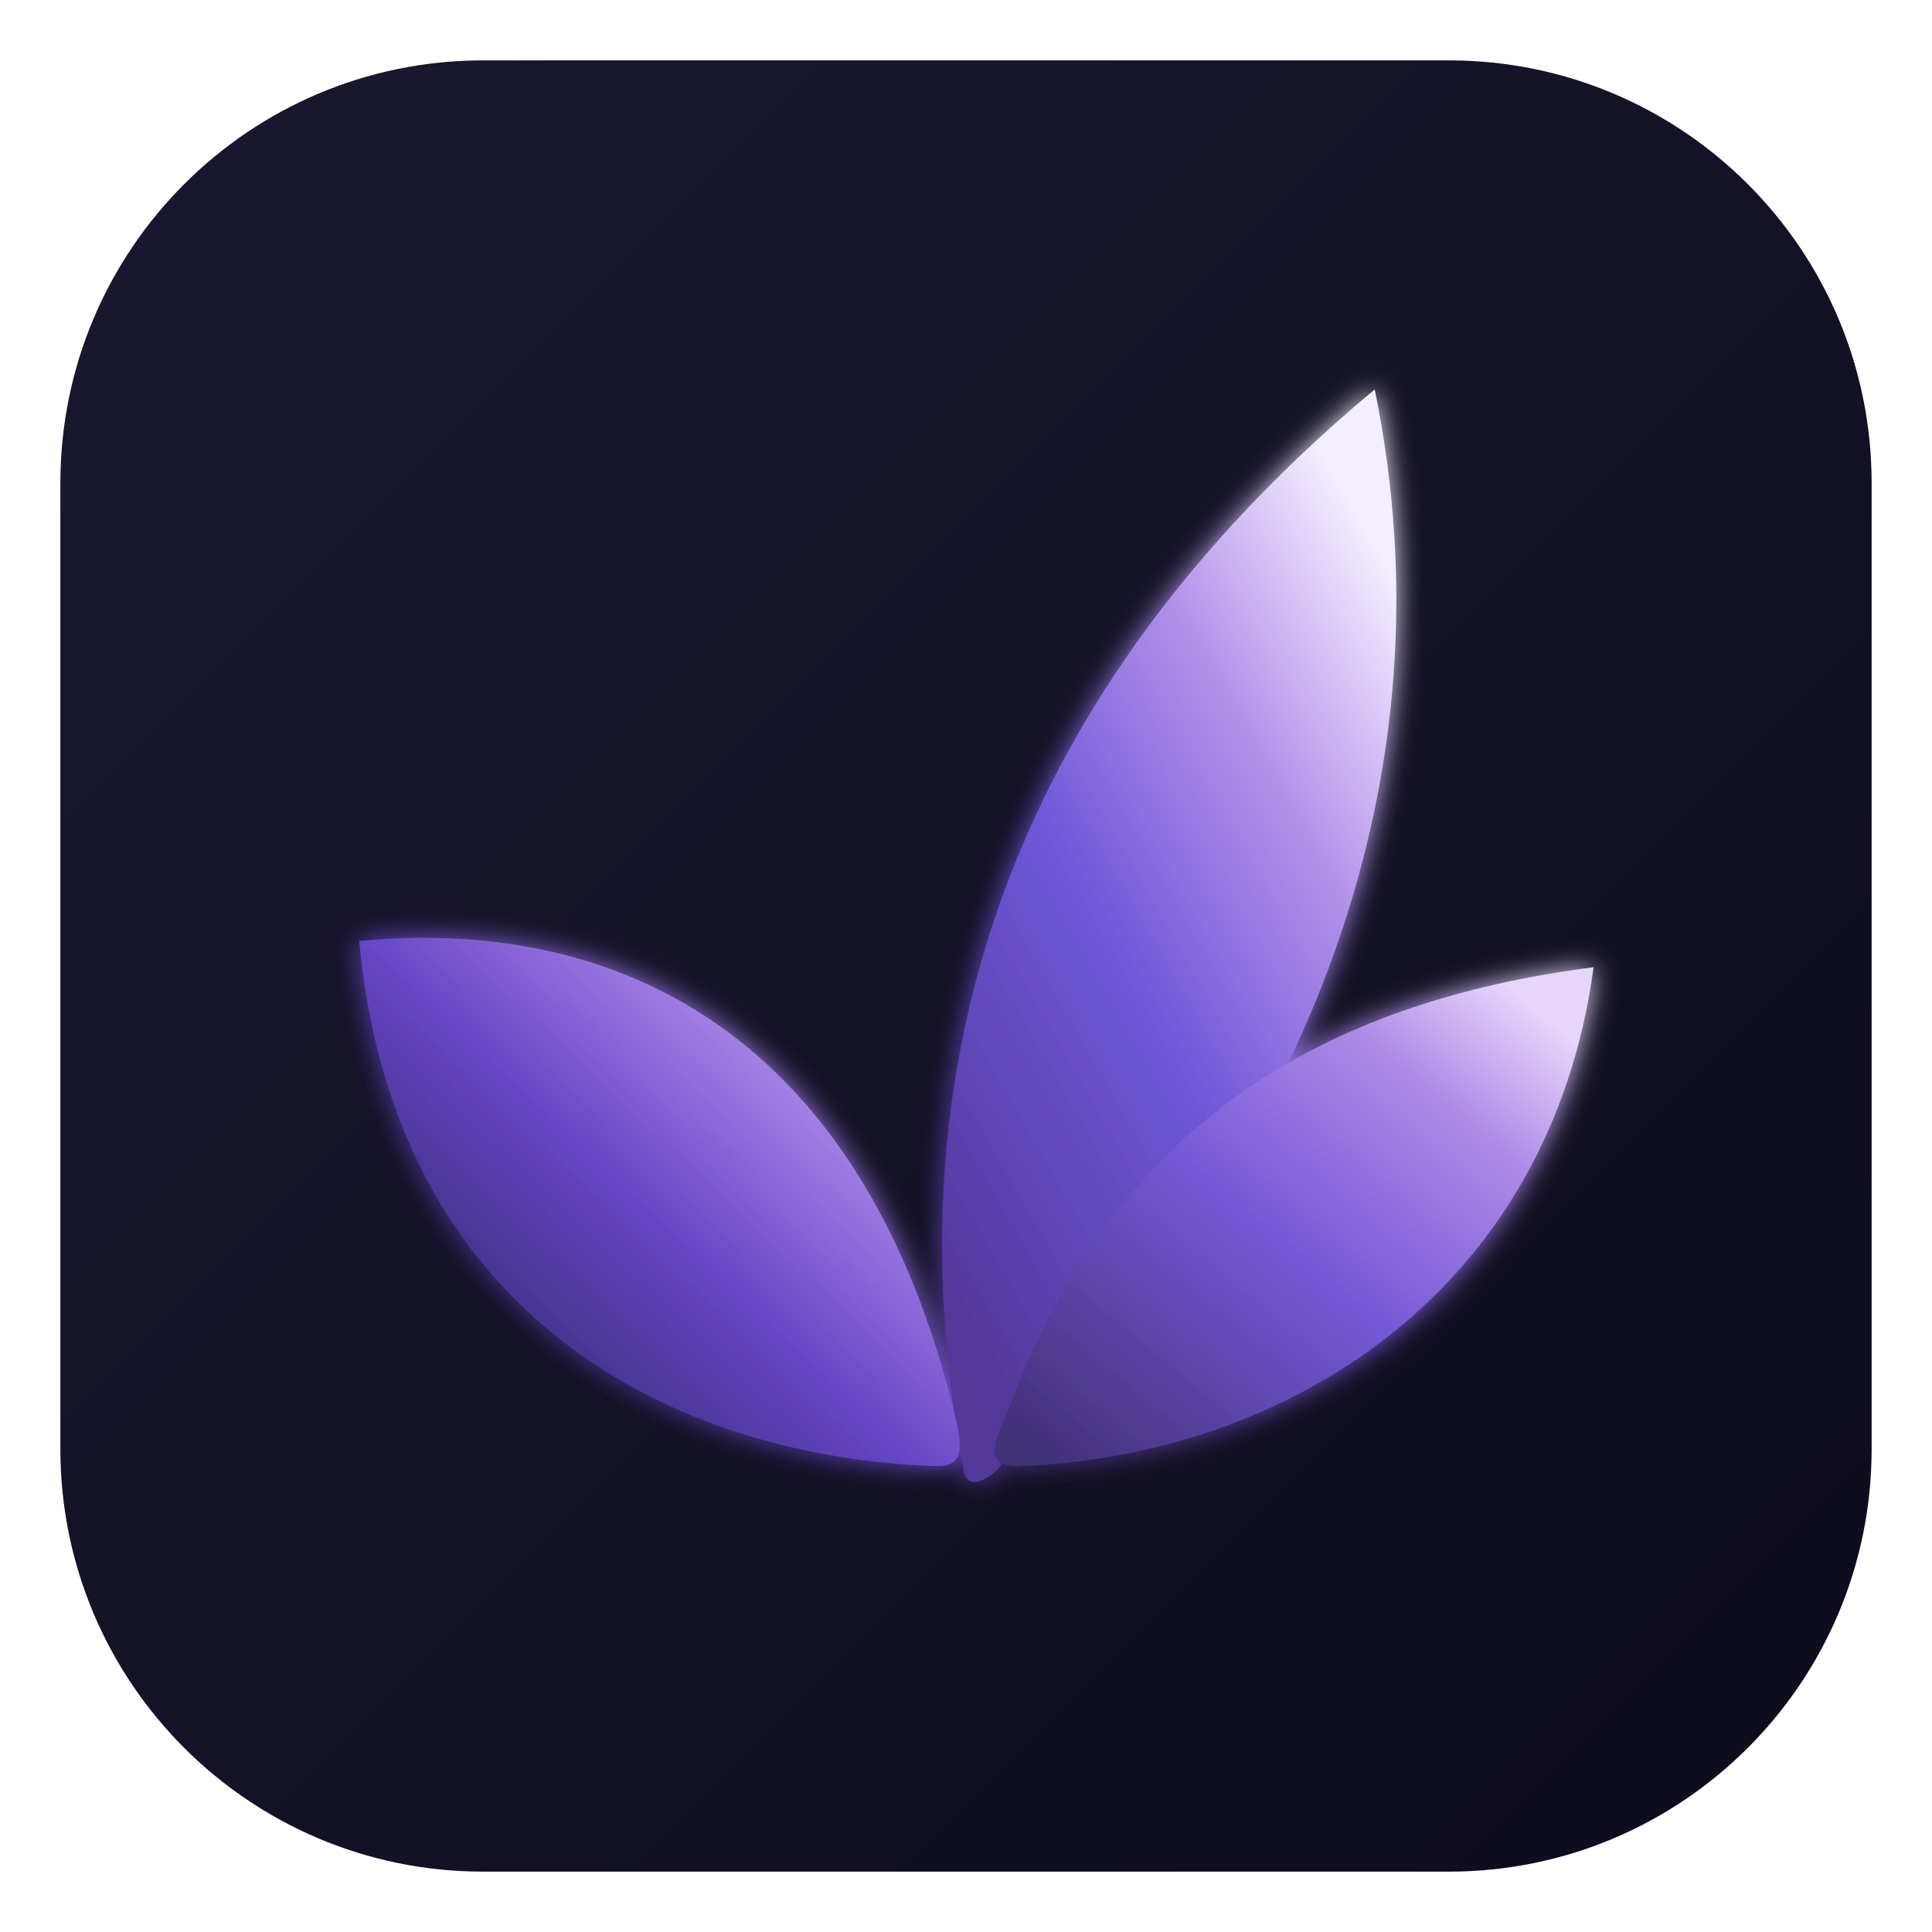
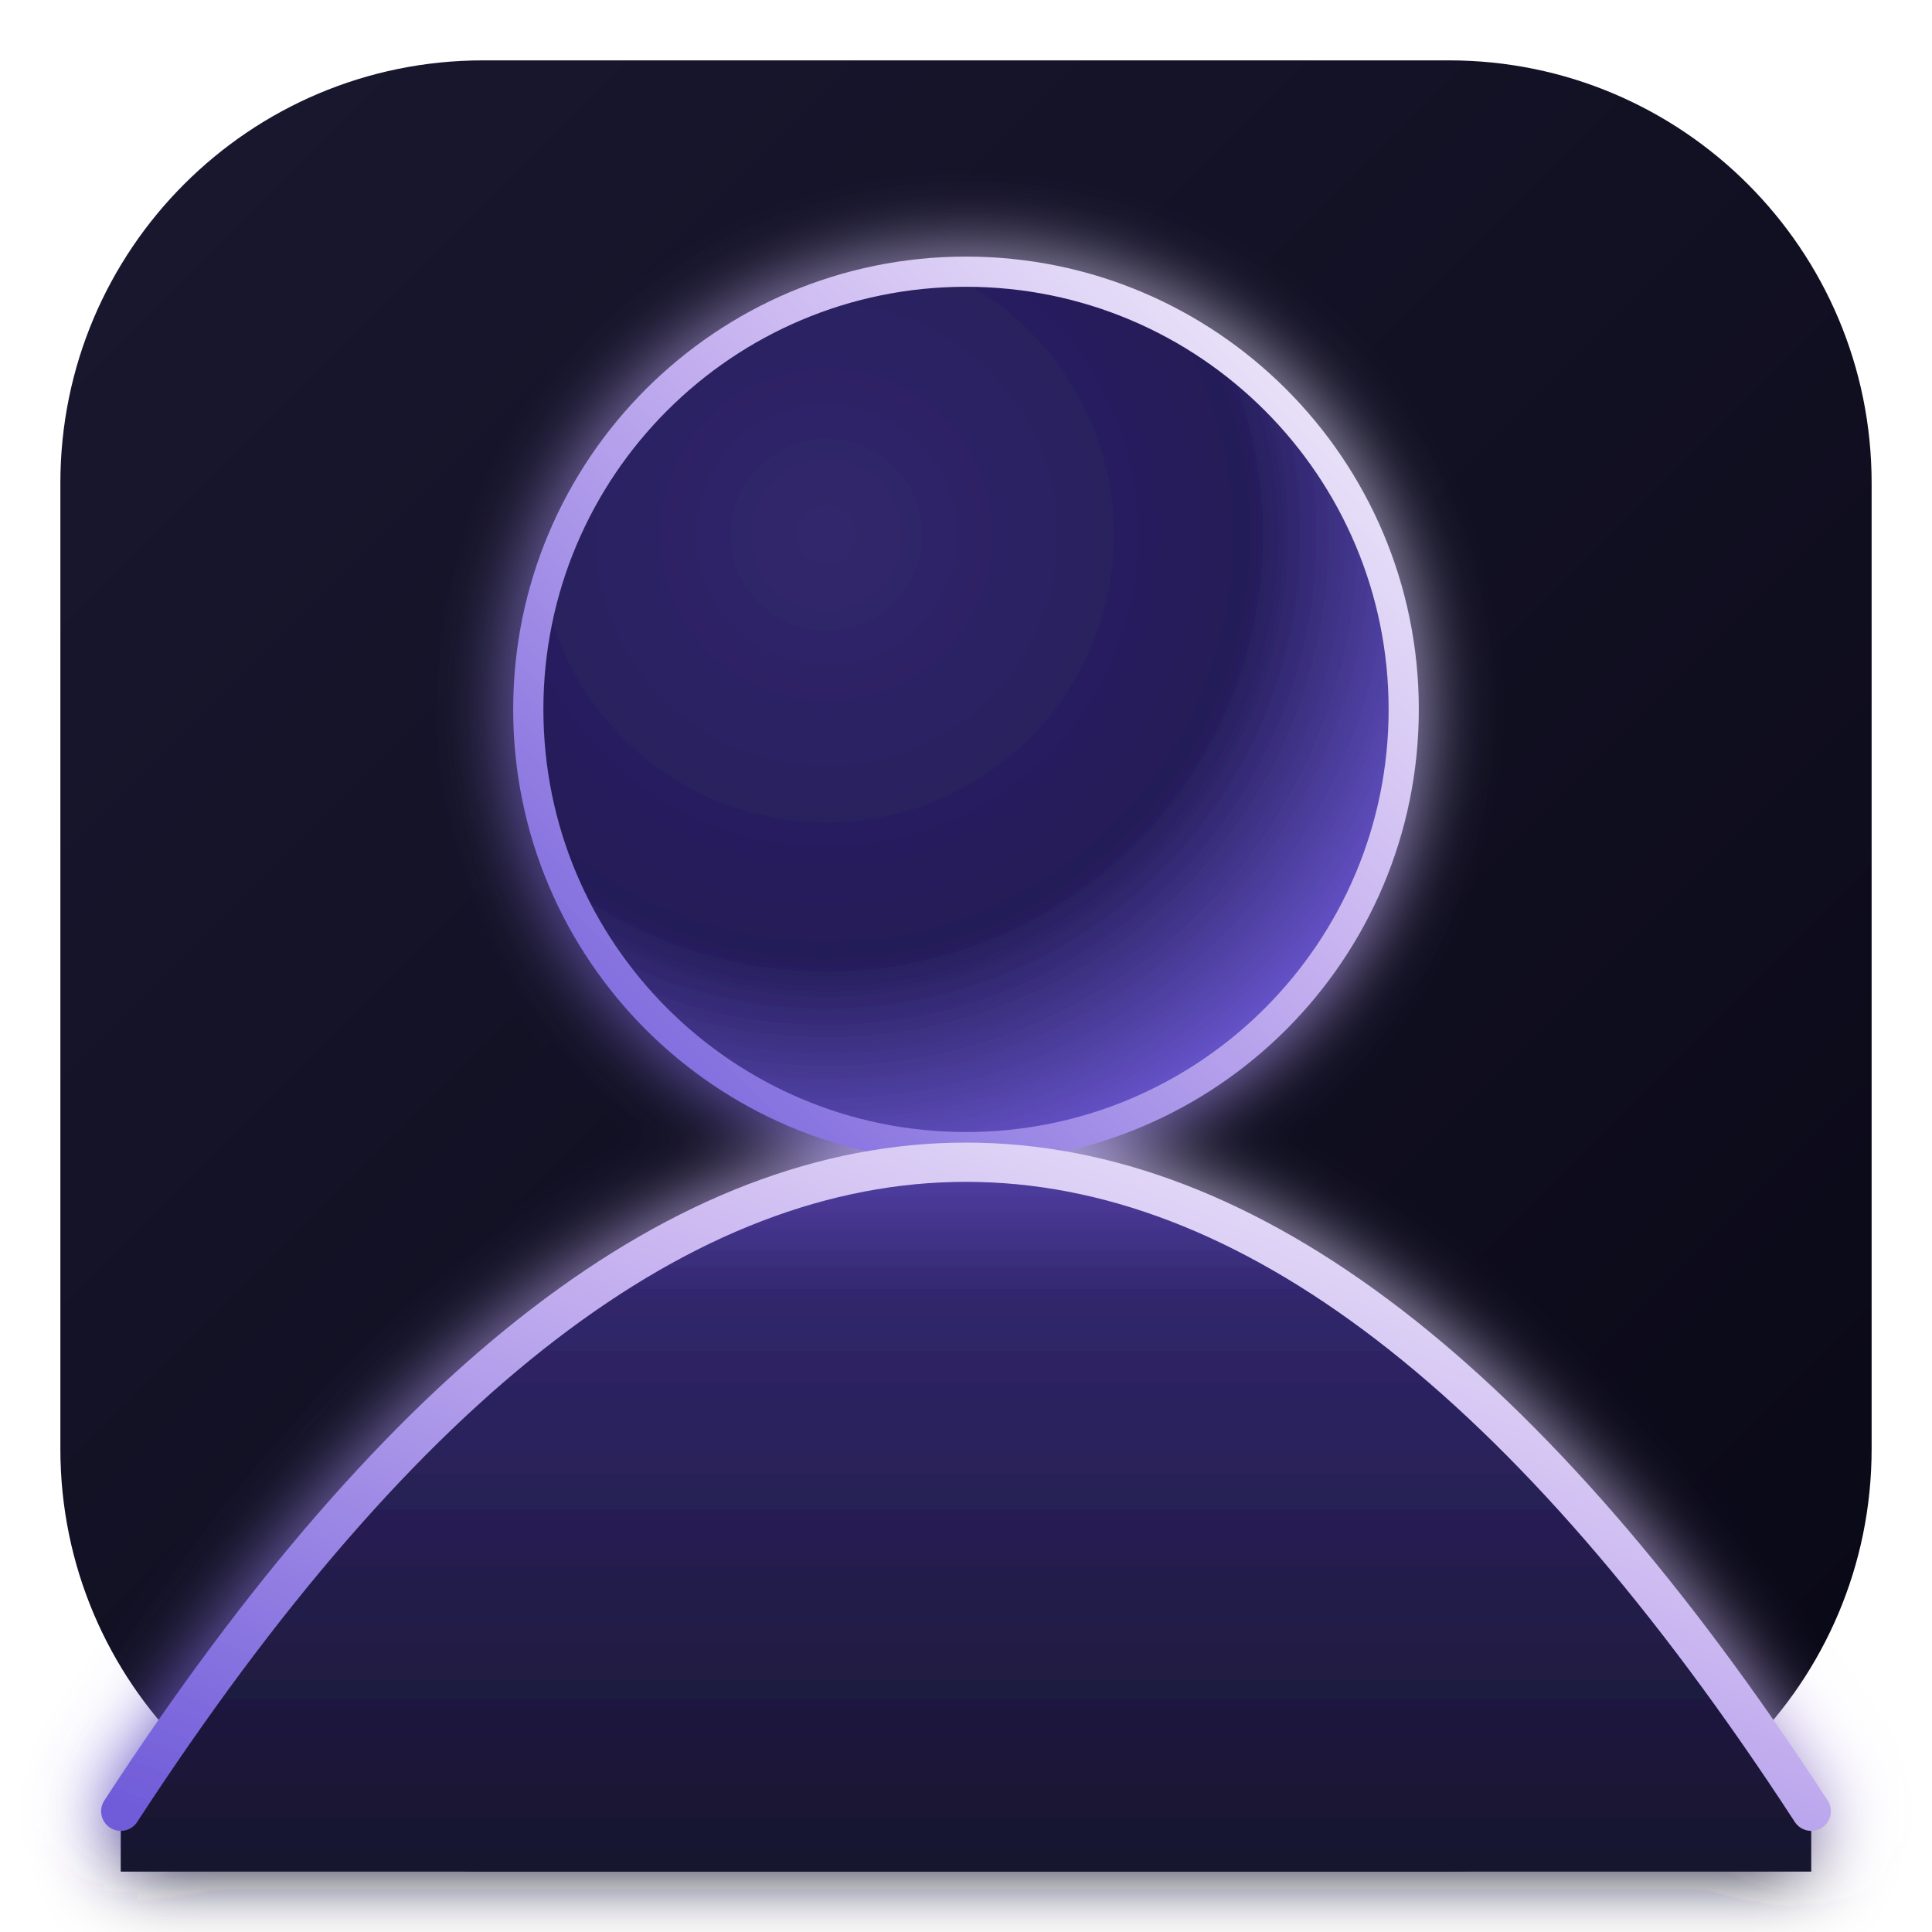
<svg xmlns="http://www.w3.org/2000/svg" viewBox="0 0 128 128">
  <defs>
    <linearGradient id="bg" x1="0" y1="0" x2="1" y2="1">
-       <stop offset="0" stop-color="#1A1830" />
-       <stop offset="1" stop-color="#0D0C1D" />
+       <stop stop-color="#1A1830" />
+       <stop offset="1" stop-color="#090815" />
    </linearGradient>
-     <linearGradient id="top" x1="0.16" y1="0.96" x2="0.82" y2="0.05">
-       <stop offset="0" stop-color="#513799" />
-       <stop offset="0.44" stop-color="#6F58D9" />
-       <stop offset="0.73" stop-color="#B291EA" />
-       <stop offset="1" stop-color="#F4EEFF" />
+     <radialGradient id="planet" cx="34%" cy="30%" r="78%">
+       <stop stop-color="#32276D" />
+       <stop offset=".62" stop-color="#241C58" />
+       <stop offset="1" stop-color="#6F5BD9" />
+     </radialGradient>
+     <linearGradient id="rim" x1="0" y1="1" x2="1" y2="0">
+       <stop stop-color="#6F5BD9" />
+       <stop offset=".58" stop-color="#C8B4F0" />
+       <stop offset="1" stop-color="#F7F5FC" />
    </linearGradient>
-     <linearGradient id="left" x1="0.08" y1="0.9" x2="0.92" y2="0.12">
-       <stop offset="0" stop-color="#2A235B" />
-       <stop offset="0.48" stop-color="#6546C5" />
-       <stop offset="0.8" stop-color="#A985E8" />
-       <stop offset="1" stop-color="#D7C4F5" />
+     <linearGradient id="horizon" x1=".5" y1="0" x2=".5" y2="1">
+       <stop stop-color="#5440A8" />
+       <stop offset=".2" stop-color="#30266A" />
+       <stop offset="1" stop-color="#17142D" />
    </linearGradient>
-     <linearGradient id="right" x1="0.04" y1="0.95" x2="0.9" y2="0.08">
-       <stop offset="0" stop-color="#423078" />
-       <stop offset="0.48" stop-color="#7458D6" />
-       <stop offset="0.8" stop-color="#AE89E7" />
-       <stop offset="1" stop-color="#E5D6FA" />
-     </linearGradient>
-     <filter id="glow" x="-70%" y="-70%" width="240%" height="240%">
-       <feGaussianBlur stdDeviation="1.5" result="blur" />
+     <filter id="glow" x="-45%" y="-55%" width="190%" height="210%">
+       <feGaussianBlur stdDeviation="2.4" result="b" />
      <feMerge>
-         <feMergeNode in="blur" />
+         <feMergeNode in="b" />
        <feMergeNode in="SourceGraphic" />
      </feMerge>
    </filter>
  </defs>
  <rect x="4" y="4" width="120" height="120" rx="28" fill="url(#bg)" />
-   <g transform="translate(18 20) scale(.58)" filter="url(#glow)">
-     <path d="M79 133C72 96 78 50 126 10C135 54 119 96 84 132C82 135 79 136 79 133Z" fill="url(#top)" />
-     <path d="M76 133C46 132 14 116 10 73C42 70 68 86 78 127C79 131 79 133 76 133Z" fill="url(#left)" />
-     <path d="M85 133C116 132 146 113 151 76C120 80 96 94 84 127C82 131 82 133 85 133Z" fill="url(#right)" />
+   <g filter="url(#glow)">
+     <circle cx="64" cy="47" r="29" fill="url(#planet)" stroke="url(#rim)" stroke-width="2" />
+     <path d="M8 120Q64 34 120 120V124H8Z" fill="url(#horizon)" />
+     <path d="M8 120Q64 34 120 120" fill="none" stroke="url(#rim)" stroke-width="2.6" stroke-linecap="round" />
  </g>
</svg>
